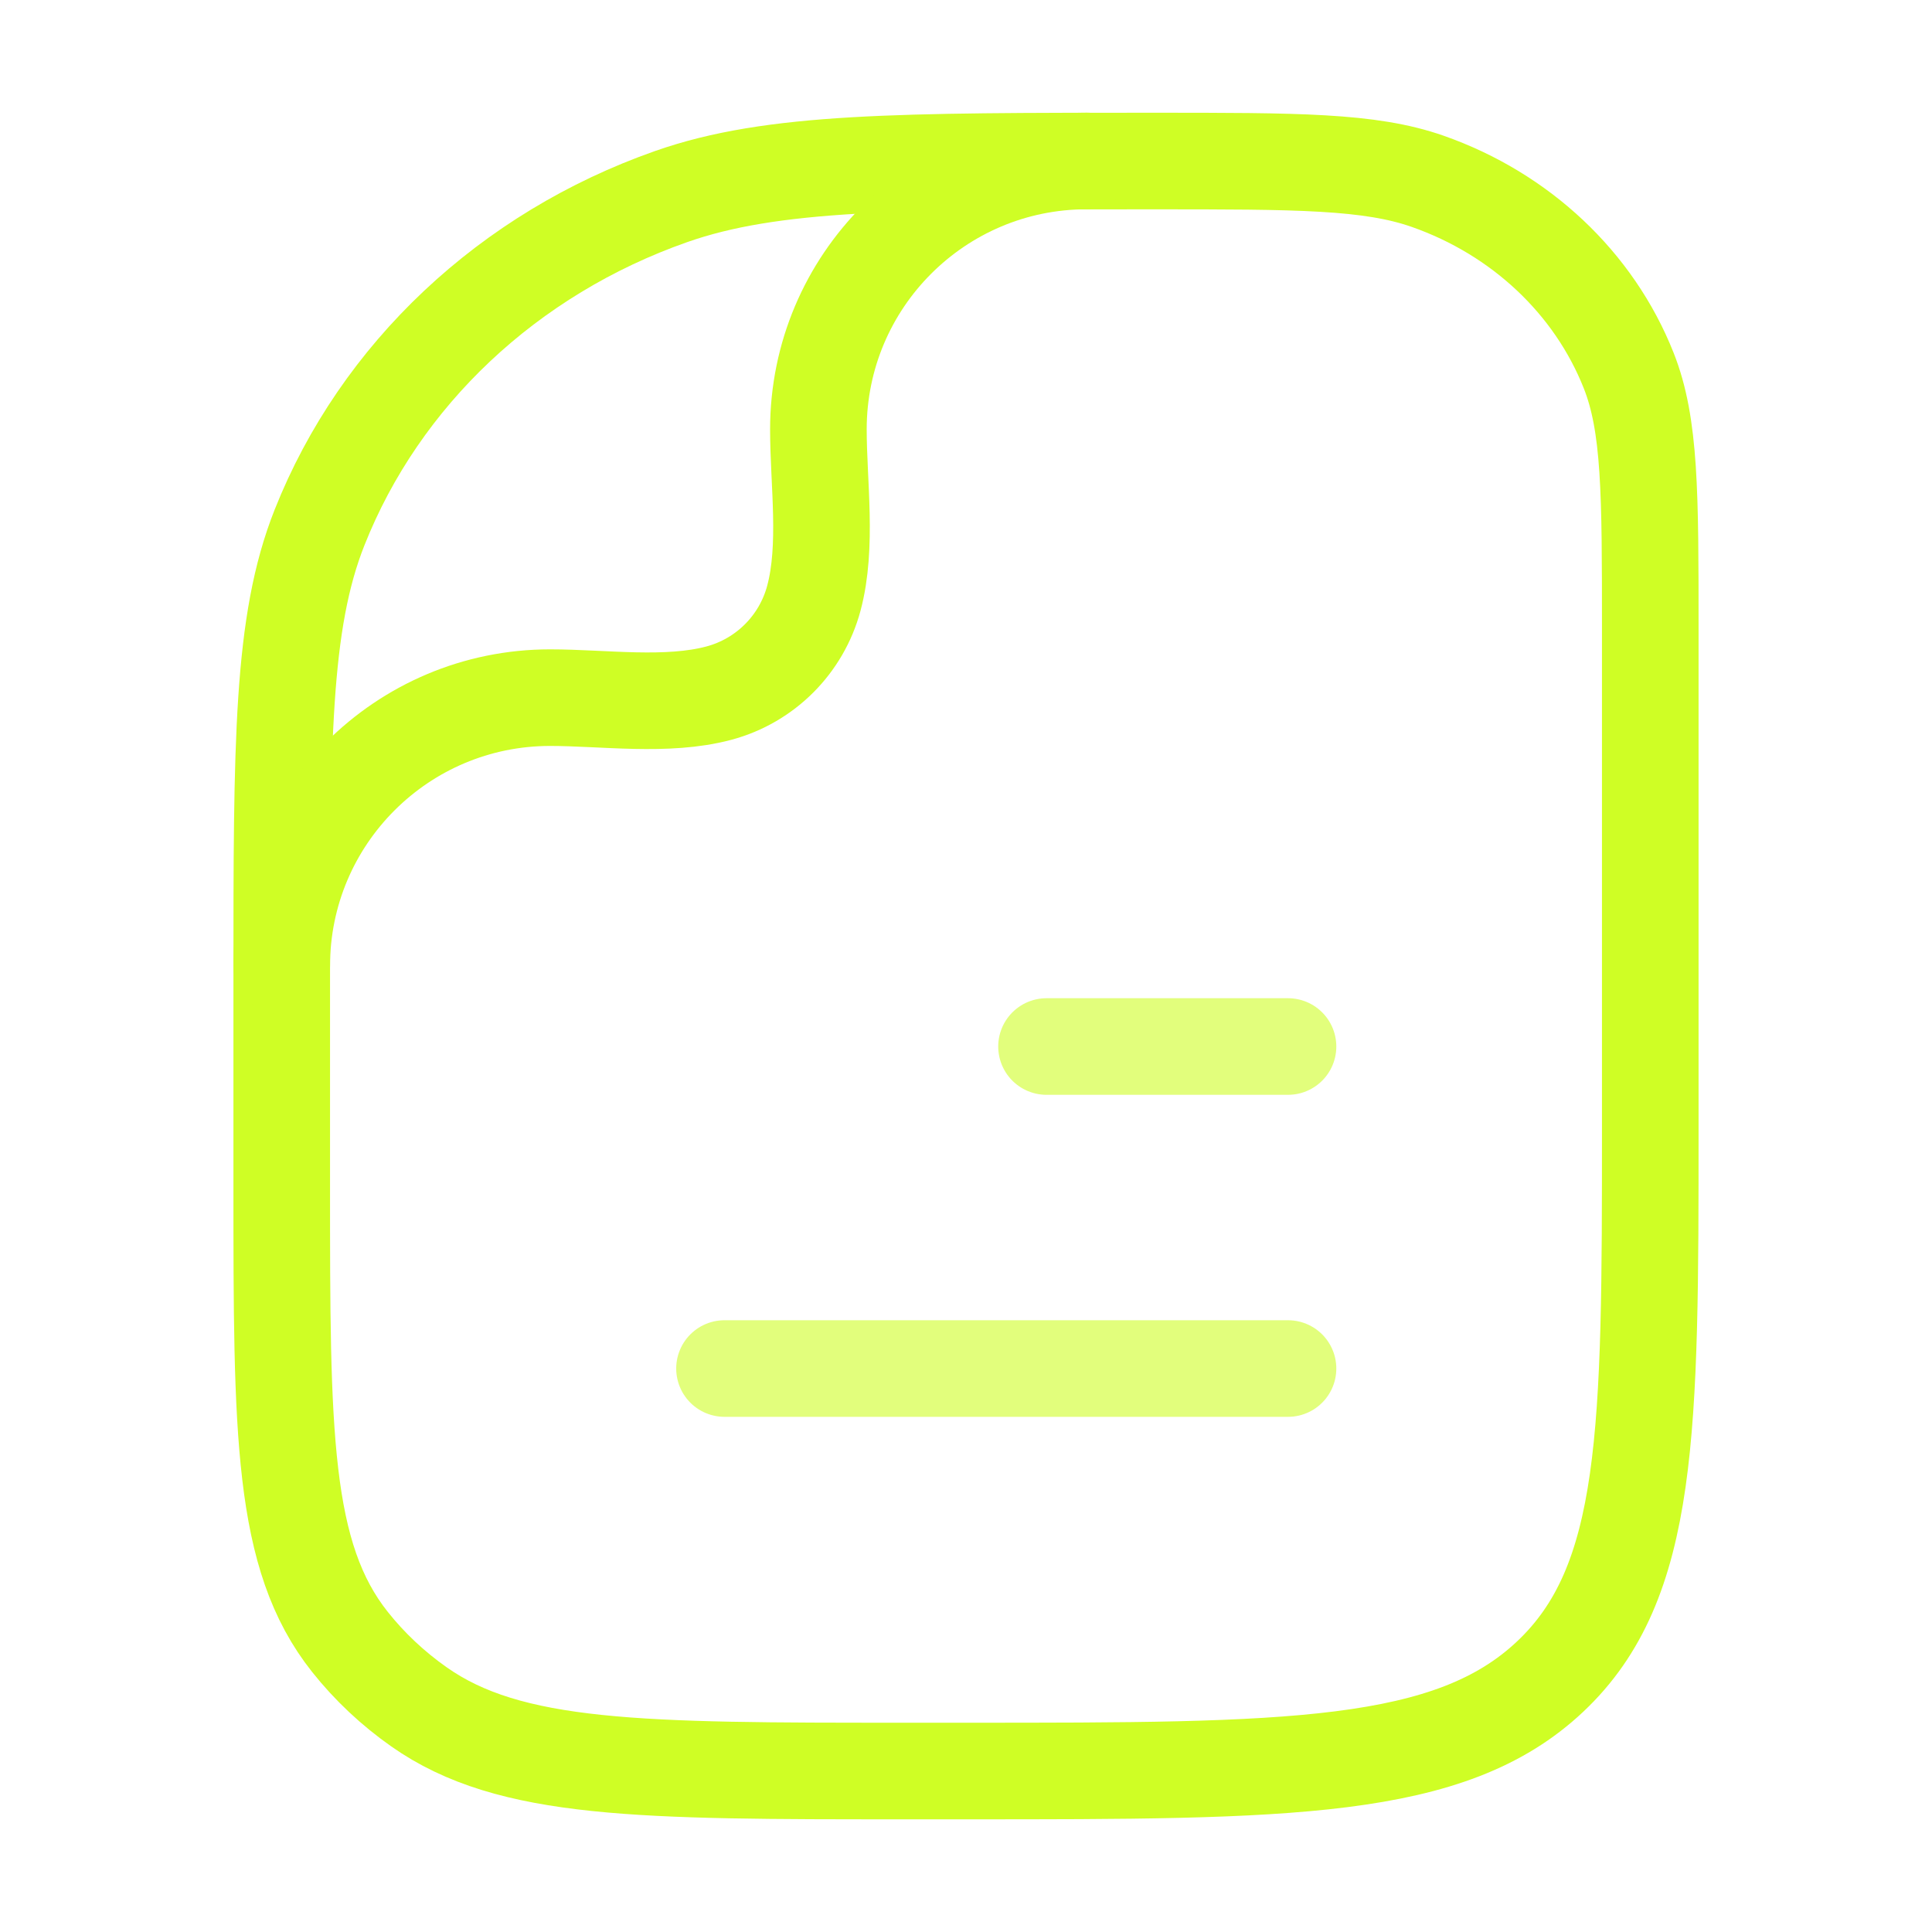
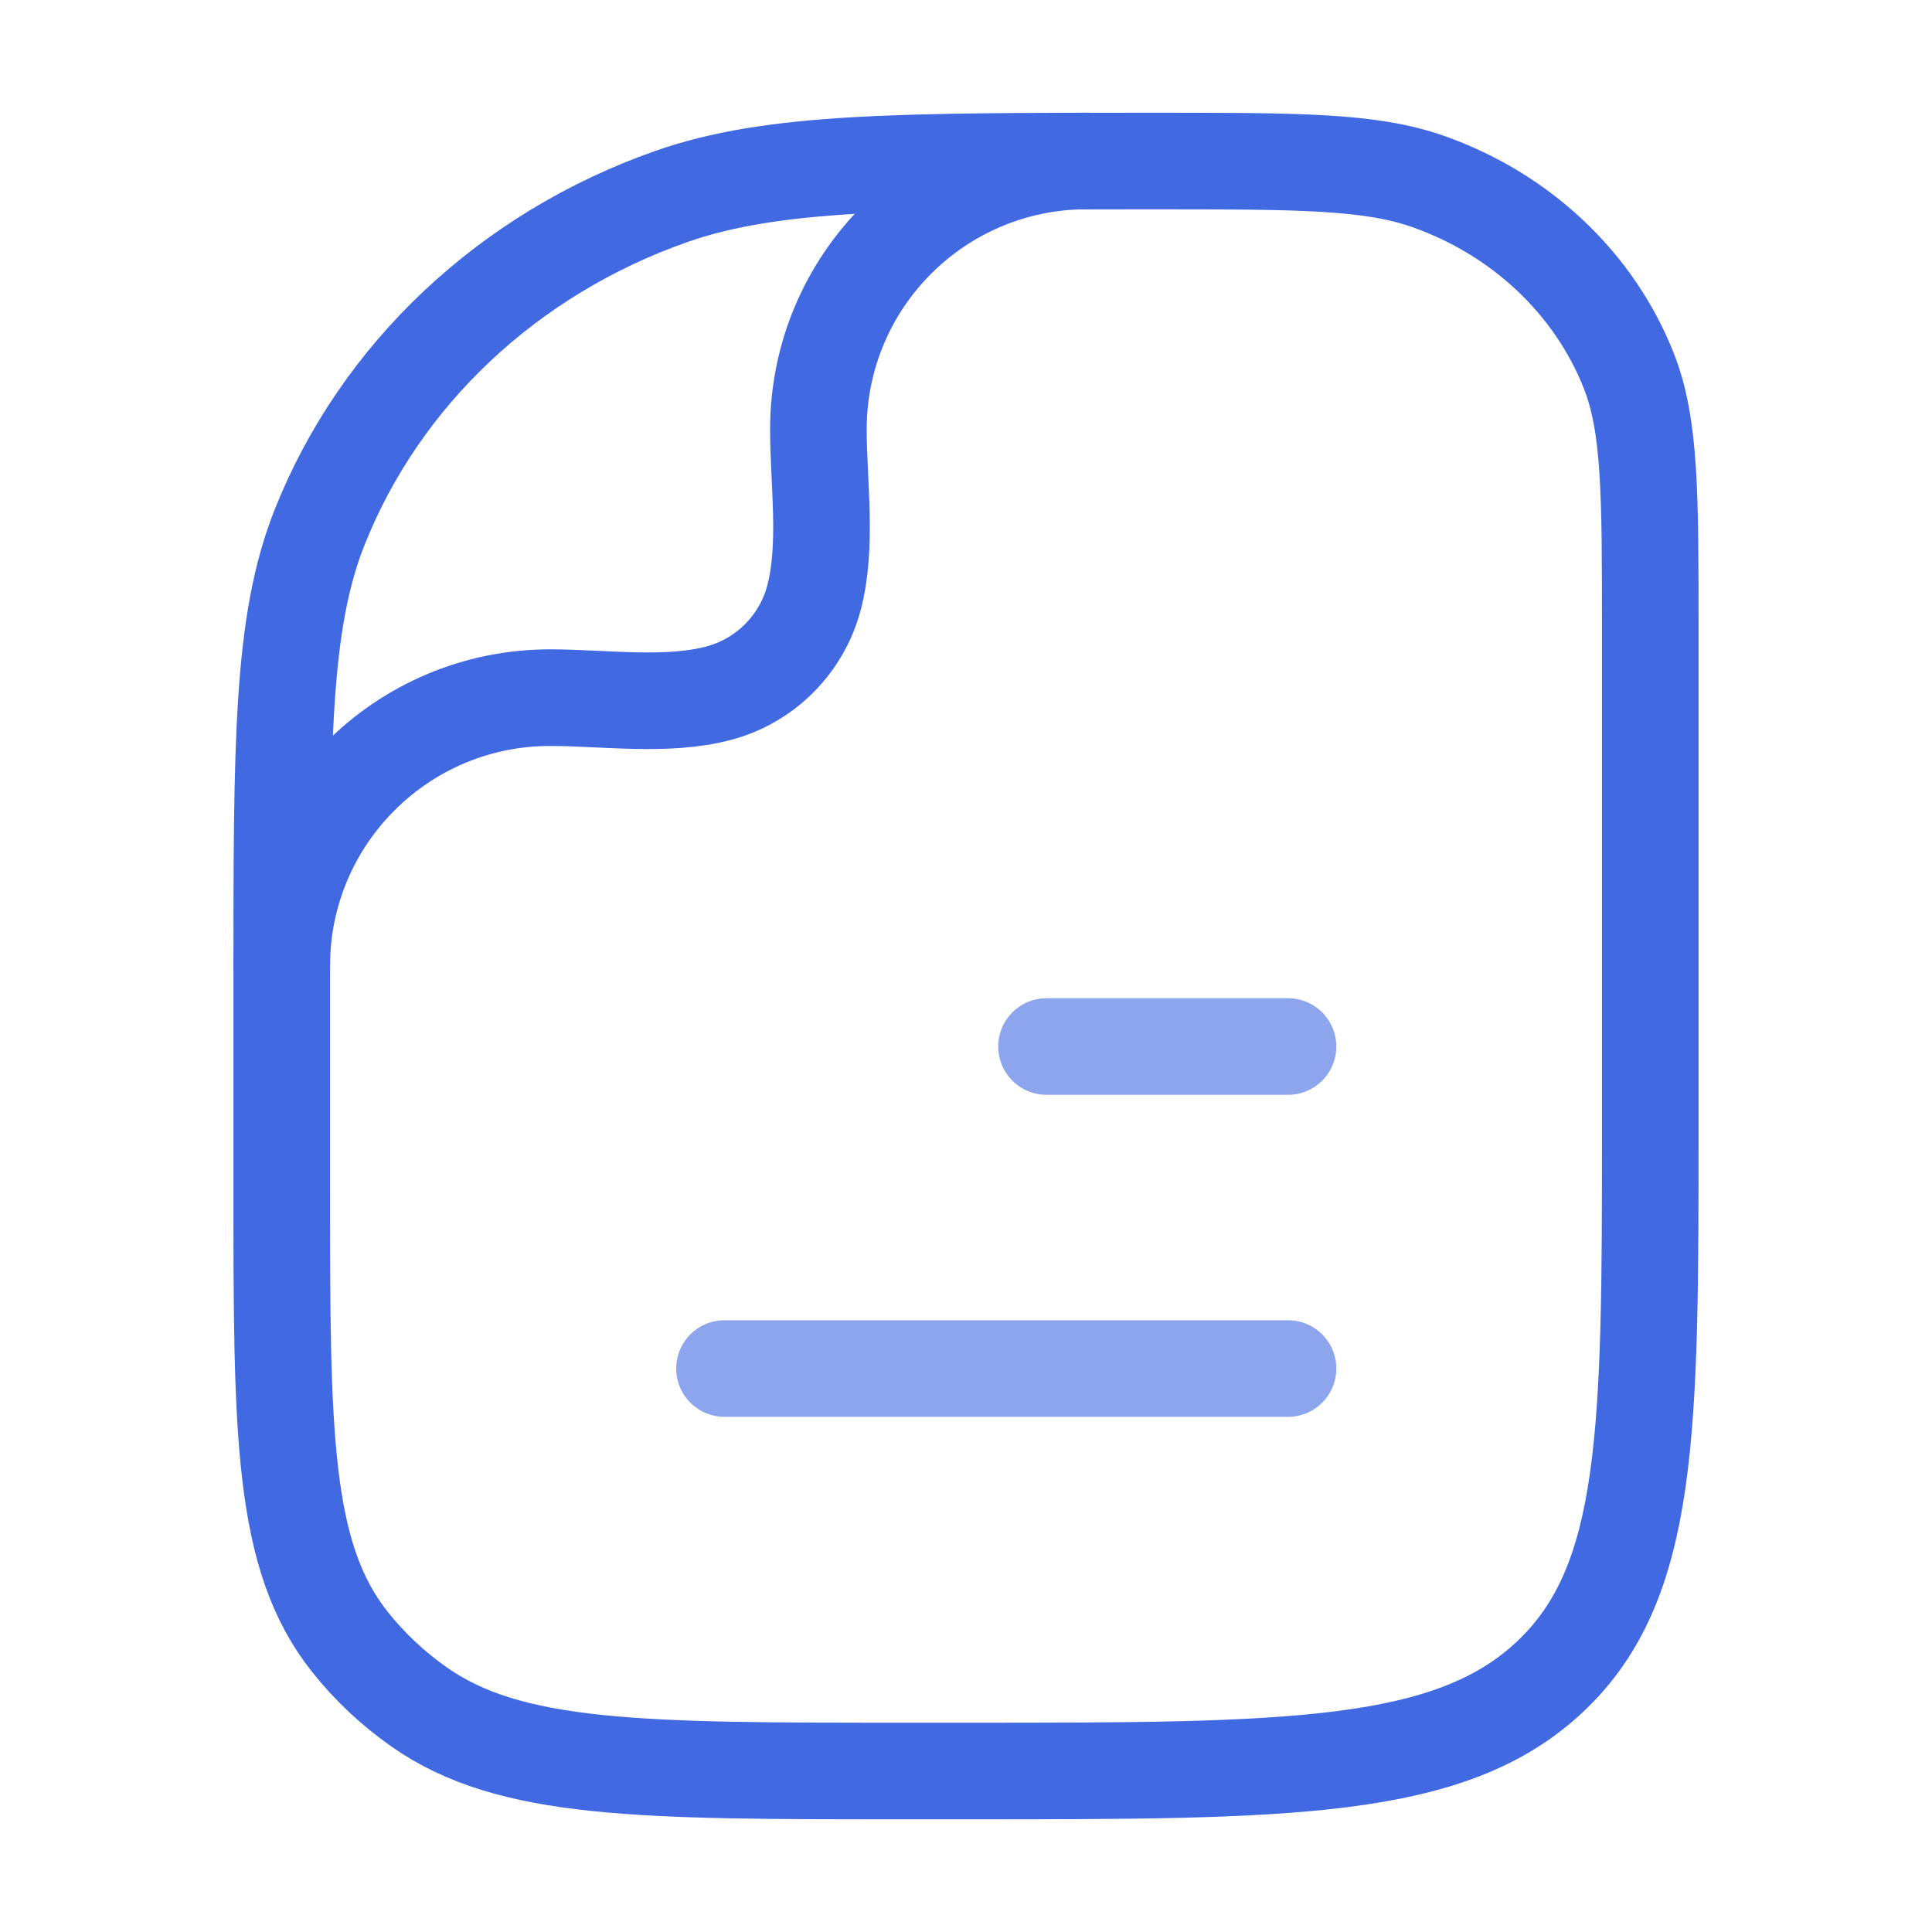
<svg xmlns="http://www.w3.org/2000/svg" width="40" height="40" viewBox="0 0 40 40" fill="none">
-   <path opacity="0.6" d="M26.667 28.334L15 28.334" stroke="#CFFE25" stroke-width="2" stroke-linecap="round" stroke-linejoin="round" />
-   <path opacity="0.6" d="M26.667 21.667L21.667 21.667" stroke="#CFFE25" stroke-width="2" stroke-linecap="round" stroke-linejoin="round" />
-   <path d="M34.167 23.334C34.167 29.619 34.167 32.762 32.092 34.714C30.017 36.667 26.678 36.667 20 36.667H18.712C13.277 36.667 10.559 36.667 8.672 35.337C8.131 34.956 7.651 34.505 7.246 33.995C5.833 32.219 5.833 29.661 5.833 24.546V20.303C5.833 15.365 5.833 12.895 6.615 10.923C7.871 7.753 10.529 5.252 13.897 4.069C15.993 3.334 18.616 3.334 23.864 3.334C26.862 3.334 28.361 3.334 29.559 3.754C31.484 4.43 33.002 5.859 33.72 7.671C34.167 8.798 34.167 10.209 34.167 13.031V23.334Z" stroke="#CFFE25" stroke-width="2" stroke-linejoin="round" />
-   <path d="M5.833 20C5.833 16.932 8.321 14.444 11.389 14.444C12.498 14.444 13.807 14.639 14.886 14.35C15.844 14.093 16.593 13.344 16.85 12.386C17.139 11.307 16.944 9.999 16.944 8.889C16.944 5.821 19.432 3.333 22.5 3.333" stroke="#CFFE25" stroke-width="2" stroke-linecap="round" stroke-linejoin="round" />
+   <path opacity="0.6" d="M26.667 28.334L15 28.334" stroke="#4169E1" stroke-width="2" stroke-linecap="round" stroke-linejoin="round" />
+   <path opacity="0.6" d="M26.667 21.667L21.667 21.667" stroke="#4169E1" stroke-width="2" stroke-linecap="round" stroke-linejoin="round" />
+   <path d="M34.167 23.334C34.167 29.619 34.167 32.762 32.092 34.714C30.017 36.667 26.678 36.667 20 36.667H18.712C13.277 36.667 10.559 36.667 8.672 35.337C8.131 34.956 7.651 34.505 7.246 33.995C5.833 32.219 5.833 29.661 5.833 24.546V20.303C5.833 15.365 5.833 12.895 6.615 10.923C7.871 7.753 10.529 5.252 13.897 4.069C15.993 3.334 18.616 3.334 23.864 3.334C26.862 3.334 28.361 3.334 29.559 3.754C31.484 4.43 33.002 5.859 33.72 7.671C34.167 8.798 34.167 10.209 34.167 13.031V23.334Z" stroke="#4169E1" stroke-width="2" stroke-linejoin="round" />
+   <path d="M5.833 20C5.833 16.932 8.321 14.444 11.389 14.444C12.498 14.444 13.807 14.639 14.886 14.35C15.844 14.093 16.593 13.344 16.85 12.386C17.139 11.307 16.944 9.999 16.944 8.889C16.944 5.821 19.432 3.333 22.5 3.333" stroke="#4169E1" stroke-width="2" stroke-linecap="round" stroke-linejoin="round" />
</svg>
